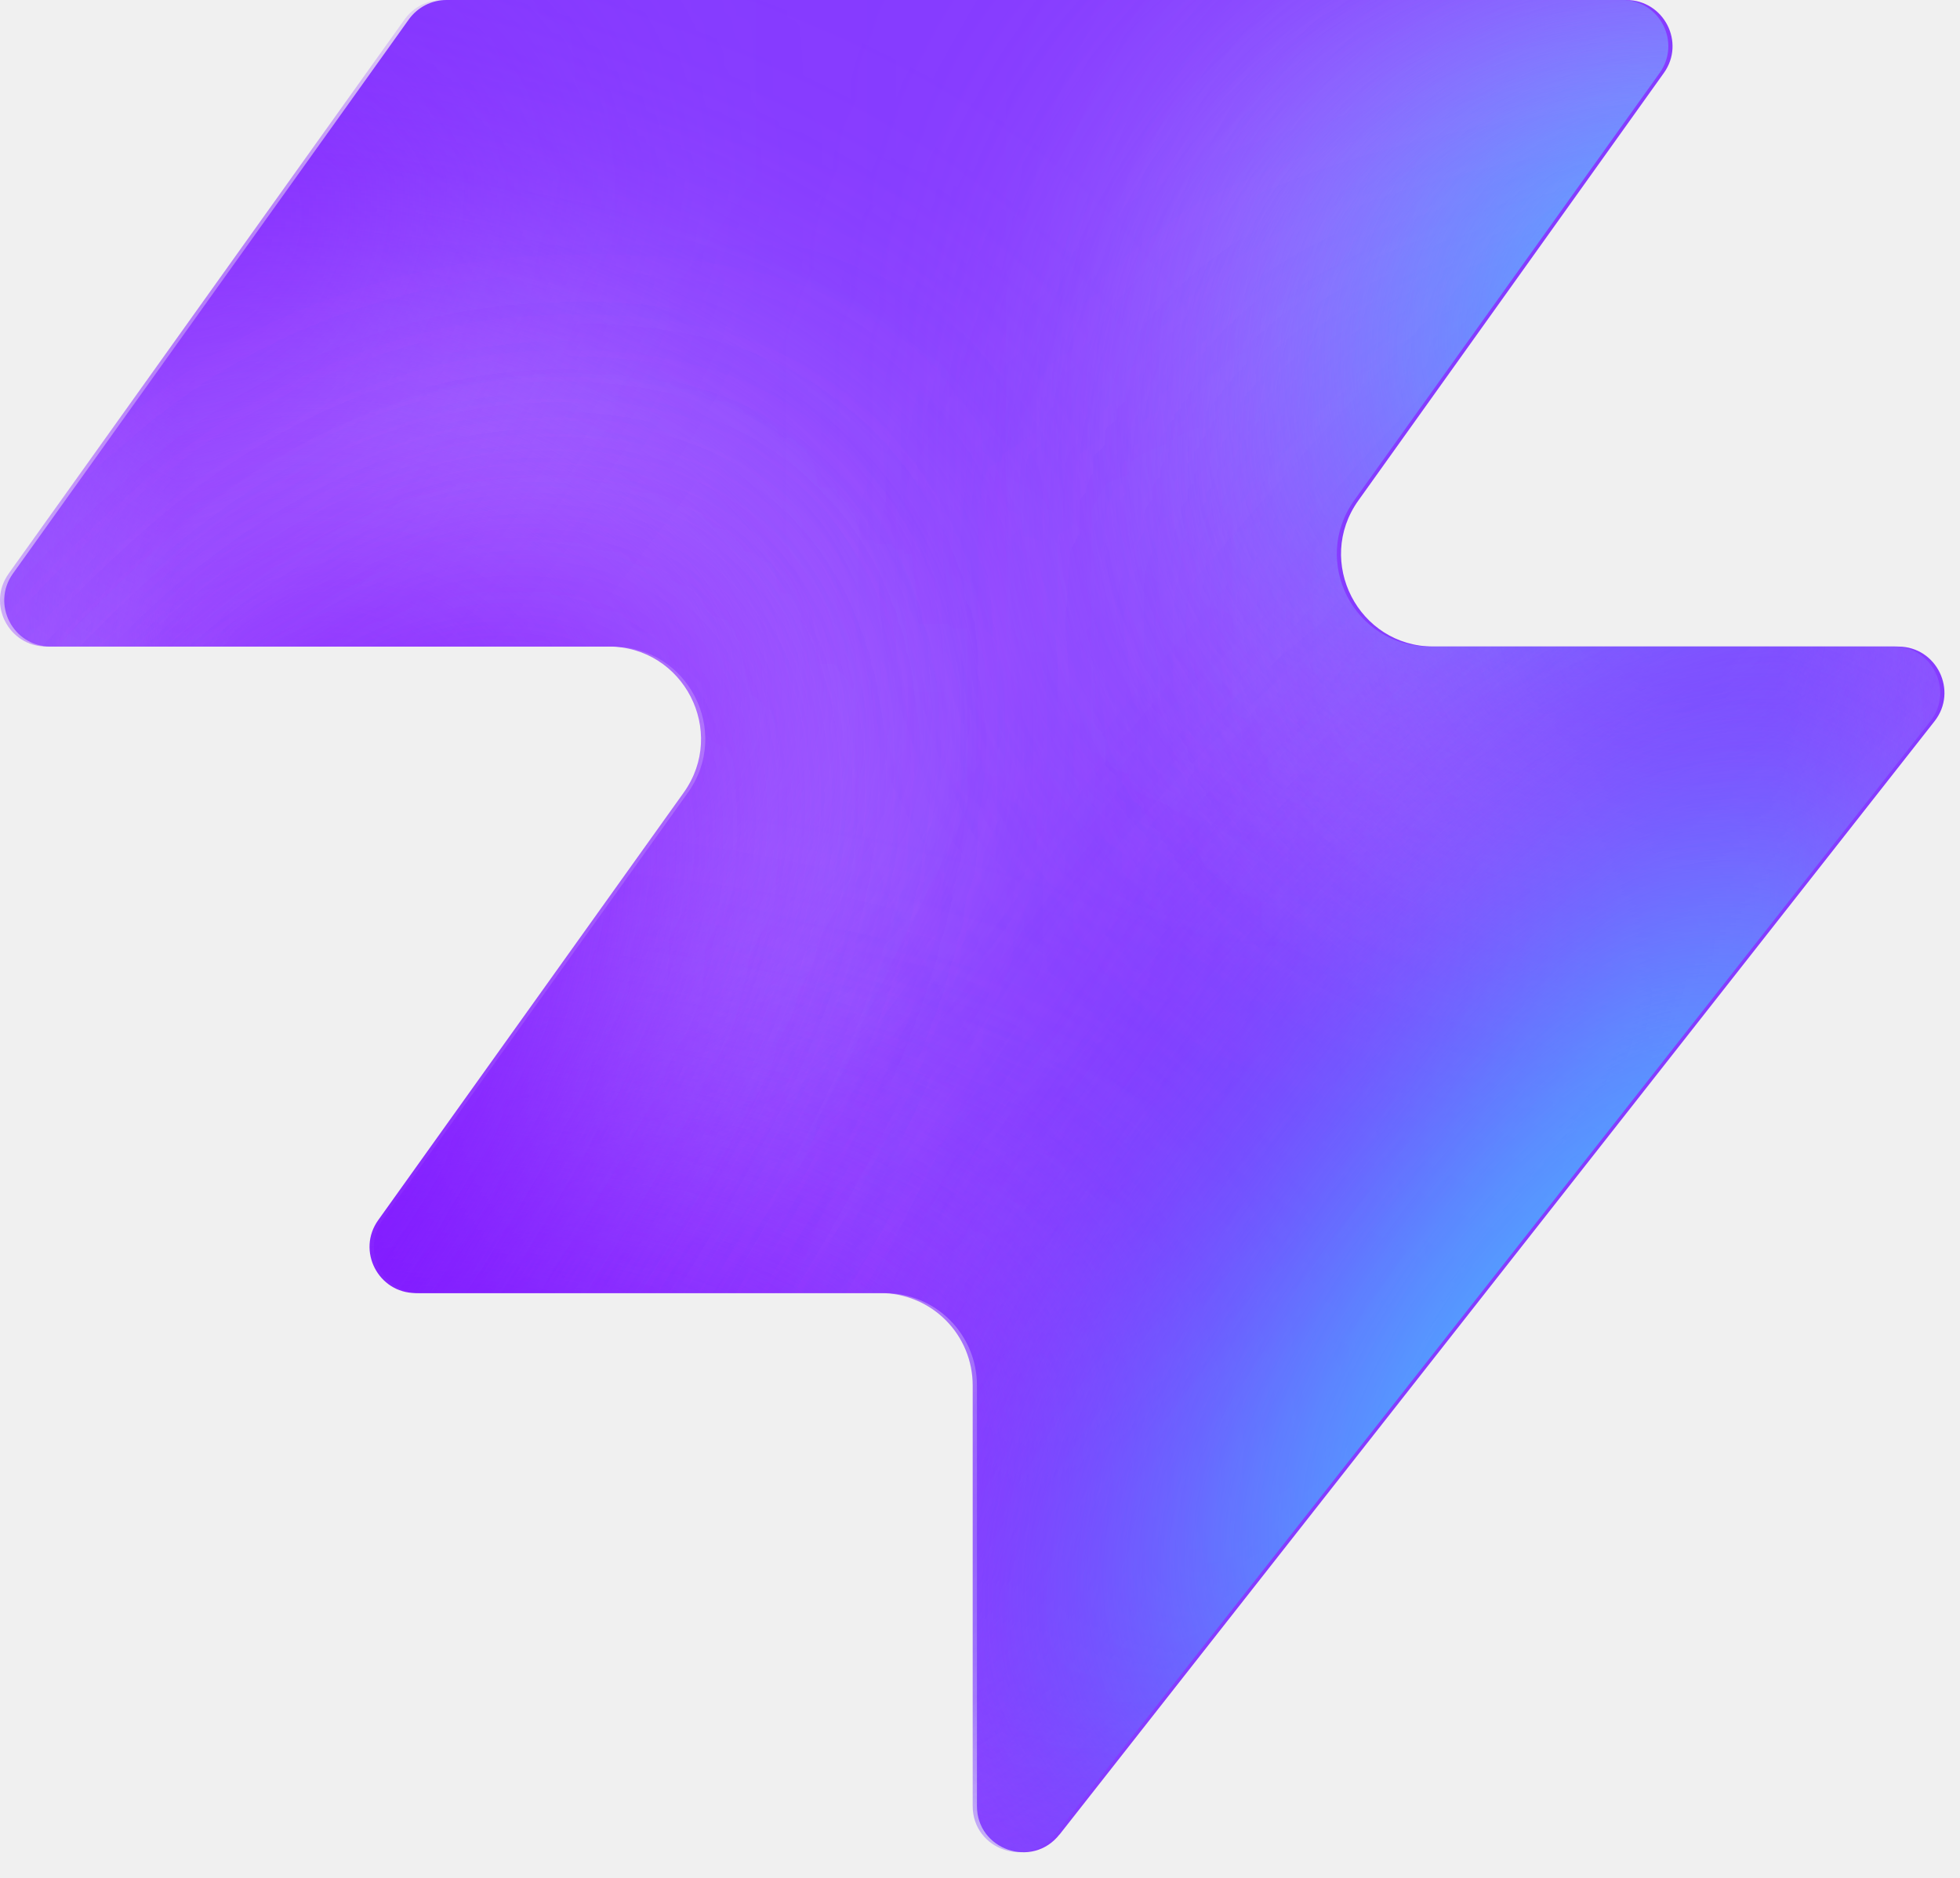
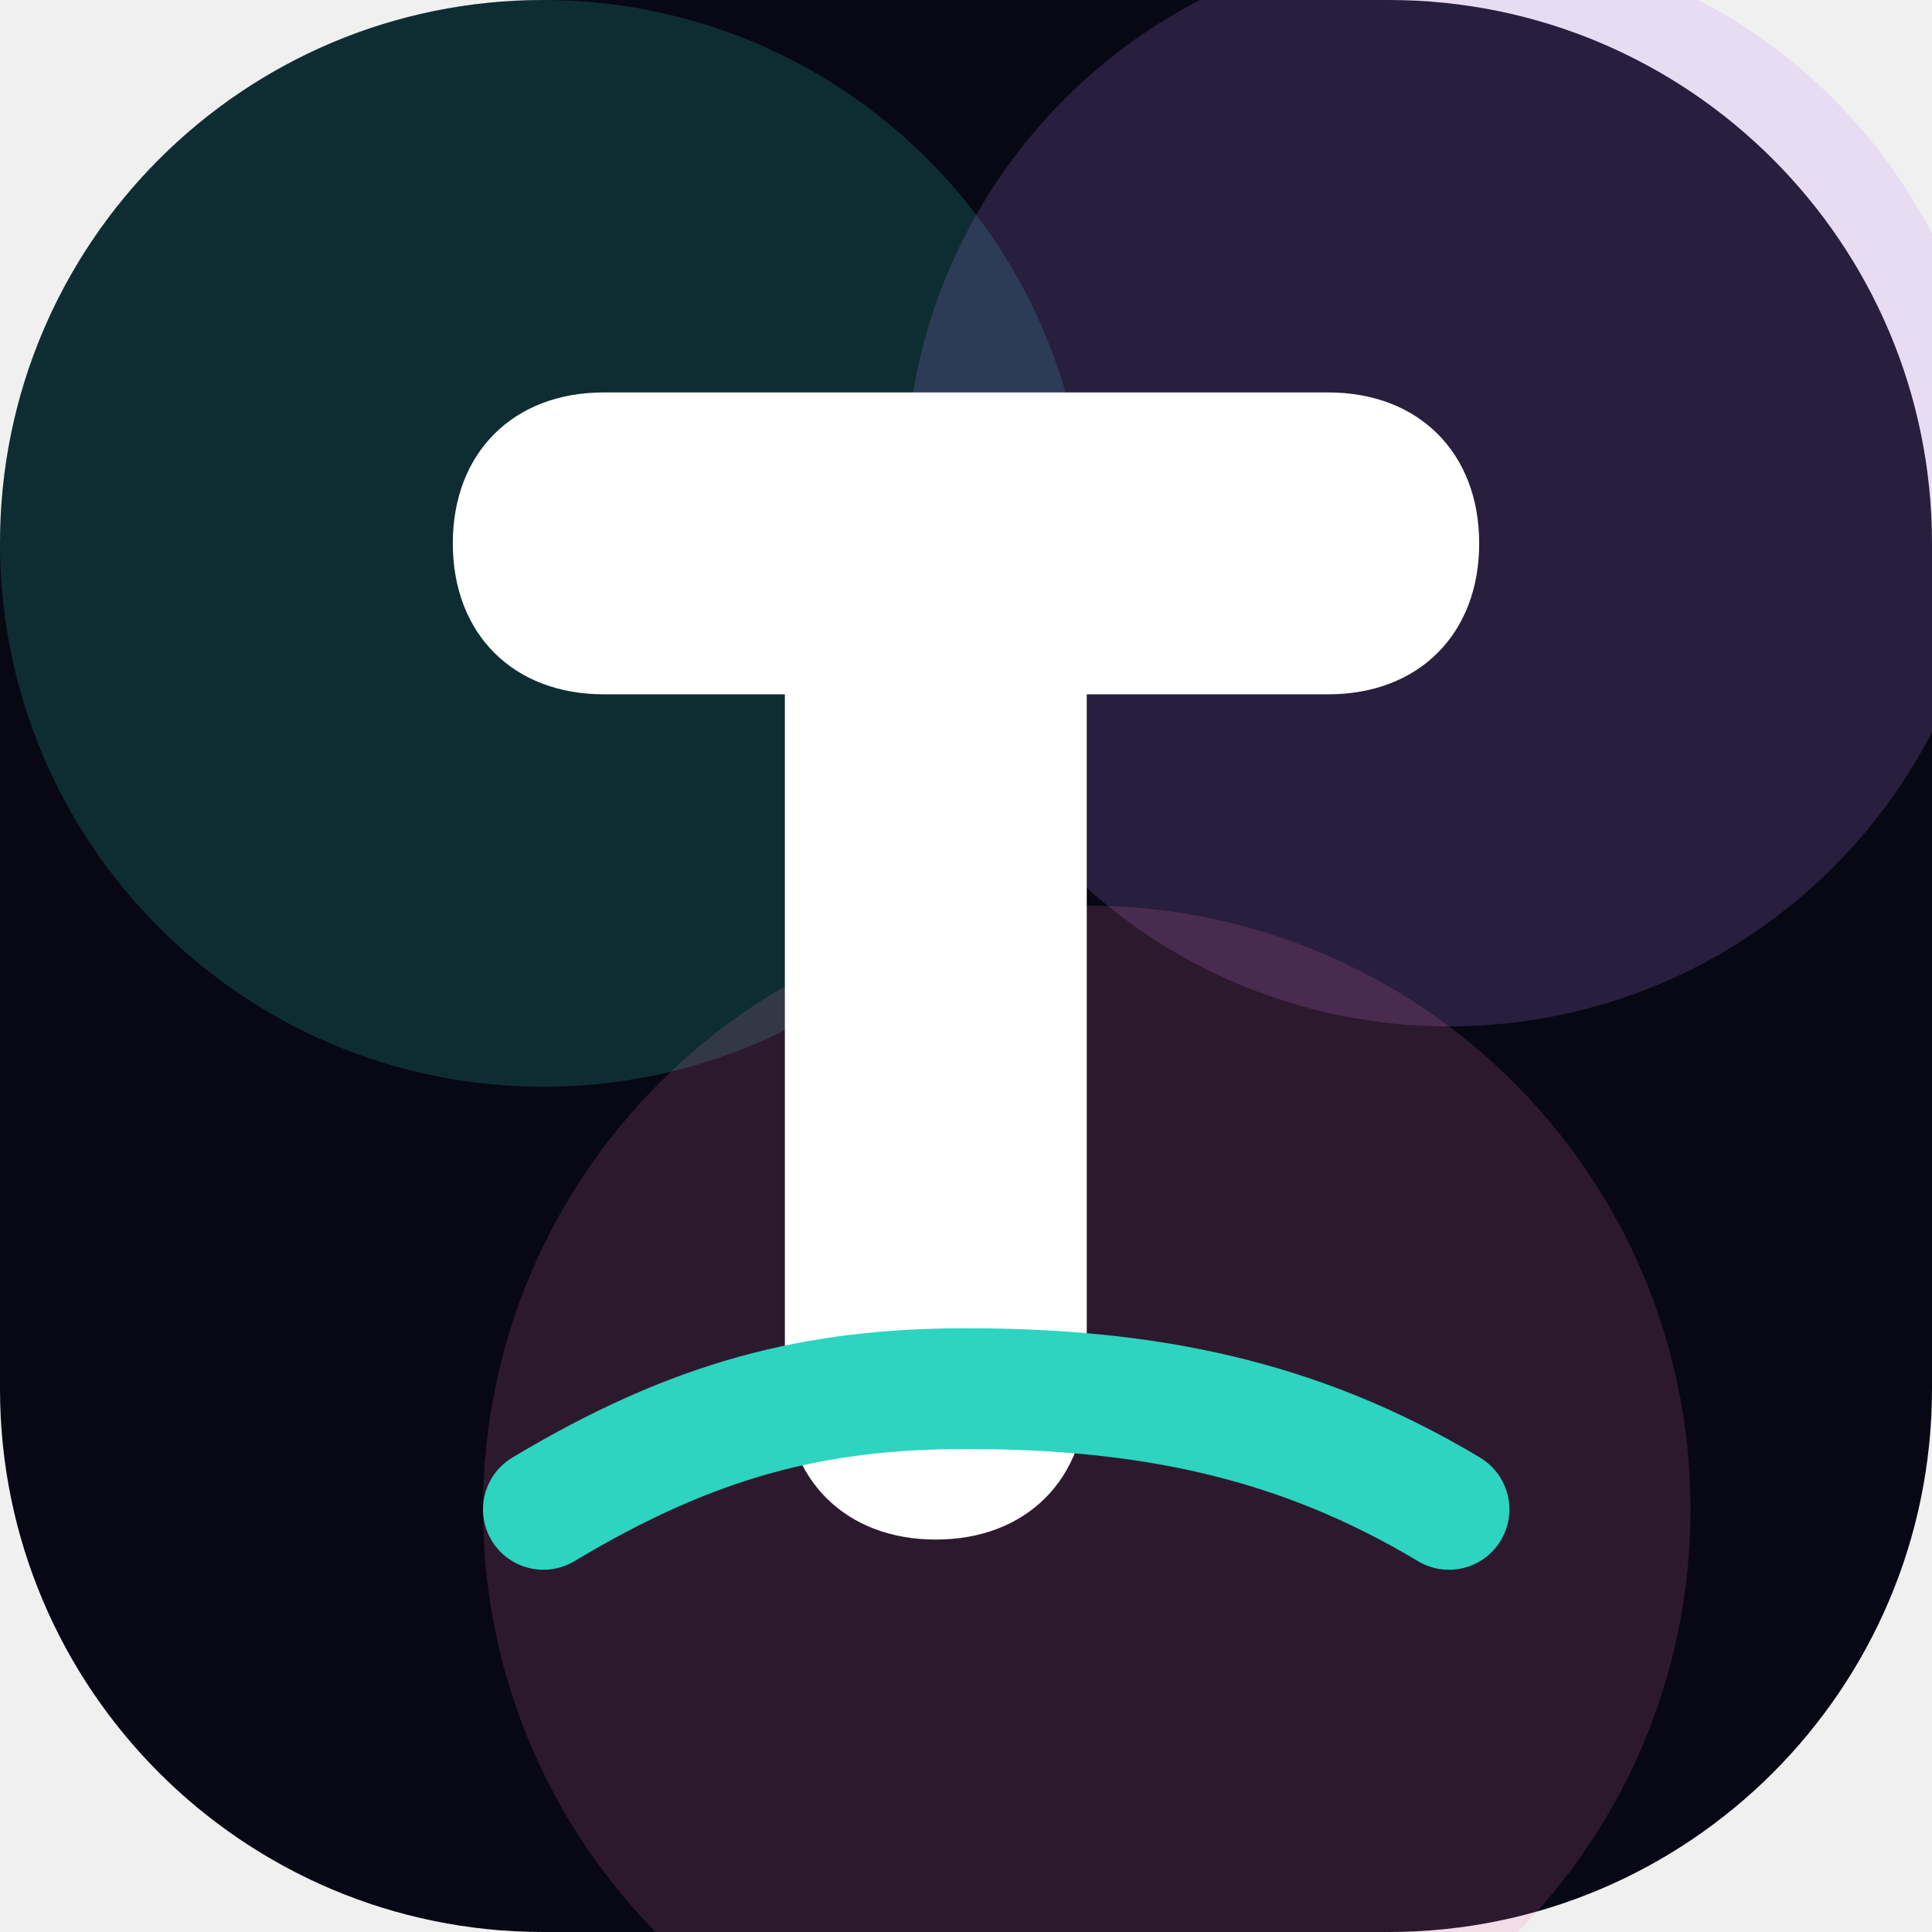
- <svg xmlns="http://www.w3.org/2000/svg" width="48" height="46" fill="none" viewBox="0 0 48 46">
-   <path fill="#863bff" d="M25.946 44.938c-.664.845-2.021.375-2.021-.698V33.937a2.26 2.26 0 0 0-2.262-2.262H10.287c-.92 0-1.456-1.04-.92-1.788l7.48-10.471c1.07-1.497 0-3.578-1.842-3.578H1.237c-.92 0-1.456-1.04-.92-1.788L10.013.474c.214-.297.556-.474.92-.474h28.894c.92 0 1.456 1.04.92 1.788l-7.48 10.471c-1.07 1.498 0 3.579 1.842 3.579h11.377c.943 0 1.473 1.088.89 1.83L25.947 44.94z" style="fill:#863bff;fill:color(display-p3 .525 .23 1);fill-opacity:1" />
-   <mask id="a" width="48" height="46" x="0" y="0" maskUnits="userSpaceOnUse" style="mask-type:alpha">
-     <path fill="#000" d="M25.842 44.938c-.664.844-2.021.375-2.021-.698V33.937a2.26 2.26 0 0 0-2.262-2.262H10.183c-.92 0-1.456-1.04-.92-1.788l7.48-10.471c1.07-1.498 0-3.579-1.842-3.579H1.133c-.92 0-1.456-1.04-.92-1.787L9.91.473c.214-.297.556-.474.92-.474h28.894c.92 0 1.456 1.04.92 1.788l-7.48 10.471c-1.07 1.498 0 3.578 1.842 3.578h11.377c.943 0 1.473 1.088.89 1.832L25.843 44.94z" style="fill:#000;fill-opacity:1" />
-   </mask>
-   <g mask="url(#a)">
-     <g filter="url(#b)">
-       <ellipse cx="5.508" cy="14.704" fill="#ede6ff" rx="5.508" ry="14.704" style="fill:#ede6ff;fill:color(display-p3 .927 .903 1);fill-opacity:1" transform="matrix(.00324 1 1 -.00324 -4.47 31.516)" />
-     </g>
-     <g filter="url(#c)">
-       <ellipse cx="10.399" cy="29.851" fill="#ede6ff" rx="10.399" ry="29.851" style="fill:#ede6ff;fill:color(display-p3 .927 .903 1);fill-opacity:1" transform="matrix(.00324 1 1 -.00324 -39.328 7.883)" />
-     </g>
-     <g filter="url(#d)">
-       <ellipse cx="5.508" cy="30.487" fill="#7e14ff" rx="5.508" ry="30.487" style="fill:#7e14ff;fill:color(display-p3 .492 .077 1);fill-opacity:1" transform="rotate(89.814 -25.913 -14.639)scale(1 -1)" />
-     </g>
-     <g filter="url(#e)">
-       <ellipse cx="5.508" cy="30.599" fill="#7e14ff" rx="5.508" ry="30.599" style="fill:#7e14ff;fill:color(display-p3 .492 .077 1);fill-opacity:1" transform="rotate(89.814 -32.644 -3.334)scale(1 -1)" />
-     </g>
-     <g filter="url(#f)">
-       <ellipse cx="5.508" cy="30.599" fill="#7e14ff" rx="5.508" ry="30.599" style="fill:#7e14ff;fill:color(display-p3 .492 .077 1);fill-opacity:1" transform="matrix(.00324 1 1 -.00324 -34.34 30.47)" />
-     </g>
-     <g filter="url(#g)">
-       <ellipse cx="14.072" cy="22.078" fill="#ede6ff" rx="14.072" ry="22.078" style="fill:#ede6ff;fill:color(display-p3 .927 .903 1);fill-opacity:1" transform="rotate(93.35 24.506 48.493)scale(-1 1)" />
-     </g>
-     <g filter="url(#h)">
-       <ellipse cx="3.47" cy="21.501" fill="#7e14ff" rx="3.47" ry="21.501" style="fill:#7e14ff;fill:color(display-p3 .492 .077 1);fill-opacity:1" transform="rotate(89.009 28.708 47.59)scale(-1 1)" />
-     </g>
-     <g filter="url(#i)">
-       <ellipse cx="3.47" cy="21.501" fill="#7e14ff" rx="3.47" ry="21.501" style="fill:#7e14ff;fill:color(display-p3 .492 .077 1);fill-opacity:1" transform="rotate(89.009 28.708 47.59)scale(-1 1)" />
-     </g>
-     <g filter="url(#j)">
-       <ellipse cx=".387" cy="8.972" fill="#7e14ff" rx="4.407" ry="29.108" style="fill:#7e14ff;fill:color(display-p3 .492 .077 1);fill-opacity:1" transform="rotate(39.51 .387 8.972)" />
-     </g>
-     <g filter="url(#k)">
-       <ellipse cx="47.523" cy="-6.092" fill="#7e14ff" rx="4.407" ry="29.108" style="fill:#7e14ff;fill:color(display-p3 .492 .077 1);fill-opacity:1" transform="rotate(37.892 47.523 -6.092)" />
-     </g>
-     <g filter="url(#l)">
-       <ellipse cx="41.412" cy="6.333" fill="#47bfff" rx="5.971" ry="9.665" style="fill:#47bfff;fill:color(display-p3 .28 .748 1);fill-opacity:1" transform="rotate(37.892 41.412 6.333)" />
-     </g>
-     <g filter="url(#m)">
-       <ellipse cx="-1.879" cy="38.332" fill="#7e14ff" rx="4.407" ry="29.108" style="fill:#7e14ff;fill:color(display-p3 .492 .077 1);fill-opacity:1" transform="rotate(37.892 -1.88 38.332)" />
-     </g>
-     <g filter="url(#n)">
-       <ellipse cx="-1.879" cy="38.332" fill="#7e14ff" rx="4.407" ry="29.108" style="fill:#7e14ff;fill:color(display-p3 .492 .077 1);fill-opacity:1" transform="rotate(37.892 -1.88 38.332)" />
-     </g>
-     <g filter="url(#o)">
-       <ellipse cx="35.651" cy="29.907" fill="#7e14ff" rx="4.407" ry="29.108" style="fill:#7e14ff;fill:color(display-p3 .492 .077 1);fill-opacity:1" transform="rotate(37.892 35.651 29.907)" />
-     </g>
-     <g filter="url(#p)">
-       <ellipse cx="38.418" cy="32.4" fill="#47bfff" rx="5.971" ry="15.297" style="fill:#47bfff;fill:color(display-p3 .28 .748 1);fill-opacity:1" transform="rotate(37.892 38.418 32.4)" />
-     </g>
-   </g>
-   <defs>
-     <filter id="b" width="60.045" height="41.654" x="-19.77" y="16.149" color-interpolation-filters="sRGB" filterUnits="userSpaceOnUse">
-       <feFlood flood-opacity="0" result="BackgroundImageFix" />
-       <feBlend in="SourceGraphic" in2="BackgroundImageFix" result="shape" />
-       <feGaussianBlur result="effect1_foregroundBlur_2002_17158" stdDeviation="7.659" />
-     </filter>
-     <filter id="c" width="90.34" height="51.437" x="-54.613" y="-7.533" color-interpolation-filters="sRGB" filterUnits="userSpaceOnUse">
-       <feFlood flood-opacity="0" result="BackgroundImageFix" />
-       <feBlend in="SourceGraphic" in2="BackgroundImageFix" result="shape" />
-       <feGaussianBlur result="effect1_foregroundBlur_2002_17158" stdDeviation="7.659" />
-     </filter>
-     <filter id="d" width="79.355" height="29.4" x="-49.64" y="2.03" color-interpolation-filters="sRGB" filterUnits="userSpaceOnUse">
-       <feFlood flood-opacity="0" result="BackgroundImageFix" />
-       <feBlend in="SourceGraphic" in2="BackgroundImageFix" result="shape" />
-       <feGaussianBlur result="effect1_foregroundBlur_2002_17158" stdDeviation="4.596" />
-     </filter>
-     <filter id="e" width="79.579" height="29.4" x="-45.045" y="20.029" color-interpolation-filters="sRGB" filterUnits="userSpaceOnUse">
-       <feFlood flood-opacity="0" result="BackgroundImageFix" />
-       <feBlend in="SourceGraphic" in2="BackgroundImageFix" result="shape" />
-       <feGaussianBlur result="effect1_foregroundBlur_2002_17158" stdDeviation="4.596" />
-     </filter>
-     <filter id="f" width="79.579" height="29.4" x="-43.513" y="21.178" color-interpolation-filters="sRGB" filterUnits="userSpaceOnUse">
-       <feFlood flood-opacity="0" result="BackgroundImageFix" />
-       <feBlend in="SourceGraphic" in2="BackgroundImageFix" result="shape" />
-       <feGaussianBlur result="effect1_foregroundBlur_2002_17158" stdDeviation="4.596" />
-     </filter>
-     <filter id="g" width="74.749" height="58.852" x="15.756" y="-17.901" color-interpolation-filters="sRGB" filterUnits="userSpaceOnUse">
-       <feFlood flood-opacity="0" result="BackgroundImageFix" />
-       <feBlend in="SourceGraphic" in2="BackgroundImageFix" result="shape" />
-       <feGaussianBlur result="effect1_foregroundBlur_2002_17158" stdDeviation="7.659" />
-     </filter>
-     <filter id="h" width="61.377" height="25.362" x="23.548" y="2.284" color-interpolation-filters="sRGB" filterUnits="userSpaceOnUse">
-       <feFlood flood-opacity="0" result="BackgroundImageFix" />
-       <feBlend in="SourceGraphic" in2="BackgroundImageFix" result="shape" />
-       <feGaussianBlur result="effect1_foregroundBlur_2002_17158" stdDeviation="4.596" />
-     </filter>
-     <filter id="i" width="61.377" height="25.362" x="23.548" y="2.284" color-interpolation-filters="sRGB" filterUnits="userSpaceOnUse">
-       <feFlood flood-opacity="0" result="BackgroundImageFix" />
-       <feBlend in="SourceGraphic" in2="BackgroundImageFix" result="shape" />
-       <feGaussianBlur result="effect1_foregroundBlur_2002_17158" stdDeviation="4.596" />
-     </filter>
-     <filter id="j" width="56.045" height="63.649" x="-27.636" y="-22.853" color-interpolation-filters="sRGB" filterUnits="userSpaceOnUse">
-       <feFlood flood-opacity="0" result="BackgroundImageFix" />
-       <feBlend in="SourceGraphic" in2="BackgroundImageFix" result="shape" />
-       <feGaussianBlur result="effect1_foregroundBlur_2002_17158" stdDeviation="4.596" />
-     </filter>
-     <filter id="k" width="54.814" height="64.646" x="20.116" y="-38.415" color-interpolation-filters="sRGB" filterUnits="userSpaceOnUse">
-       <feFlood flood-opacity="0" result="BackgroundImageFix" />
-       <feBlend in="SourceGraphic" in2="BackgroundImageFix" result="shape" />
-       <feGaussianBlur result="effect1_foregroundBlur_2002_17158" stdDeviation="4.596" />
-     </filter>
-     <filter id="l" width="33.541" height="35.313" x="24.641" y="-11.323" color-interpolation-filters="sRGB" filterUnits="userSpaceOnUse">
-       <feFlood flood-opacity="0" result="BackgroundImageFix" />
-       <feBlend in="SourceGraphic" in2="BackgroundImageFix" result="shape" />
-       <feGaussianBlur result="effect1_foregroundBlur_2002_17158" stdDeviation="4.596" />
-     </filter>
-     <filter id="m" width="54.814" height="64.646" x="-29.286" y="6.009" color-interpolation-filters="sRGB" filterUnits="userSpaceOnUse">
-       <feFlood flood-opacity="0" result="BackgroundImageFix" />
-       <feBlend in="SourceGraphic" in2="BackgroundImageFix" result="shape" />
-       <feGaussianBlur result="effect1_foregroundBlur_2002_17158" stdDeviation="4.596" />
-     </filter>
-     <filter id="n" width="54.814" height="64.646" x="-29.286" y="6.009" color-interpolation-filters="sRGB" filterUnits="userSpaceOnUse">
-       <feFlood flood-opacity="0" result="BackgroundImageFix" />
-       <feBlend in="SourceGraphic" in2="BackgroundImageFix" result="shape" />
-       <feGaussianBlur result="effect1_foregroundBlur_2002_17158" stdDeviation="4.596" />
-     </filter>
-     <filter id="o" width="54.814" height="64.646" x="8.244" y="-2.416" color-interpolation-filters="sRGB" filterUnits="userSpaceOnUse">
-       <feFlood flood-opacity="0" result="BackgroundImageFix" />
-       <feBlend in="SourceGraphic" in2="BackgroundImageFix" result="shape" />
-       <feGaussianBlur result="effect1_foregroundBlur_2002_17158" stdDeviation="4.596" />
-     </filter>
-     <filter id="p" width="39.409" height="43.623" x="18.713" y="10.588" color-interpolation-filters="sRGB" filterUnits="userSpaceOnUse">
-       <feFlood flood-opacity="0" result="BackgroundImageFix" />
-       <feBlend in="SourceGraphic" in2="BackgroundImageFix" result="shape" />
-       <feGaussianBlur result="effect1_foregroundBlur_2002_17158" stdDeviation="4.596" />
-     </filter>
-   </defs>
+ <svg xmlns="http://www.w3.org/2000/svg" viewBox="0 0 64 64" fill="none">
+   <rect width="64" height="64" rx="18" fill="#070814" />
+   <circle cx="18" cy="18" r="18" fill="#2DD4BF" fill-opacity=".18" />
+   <circle cx="48" cy="16" r="18" fill="#C084FC" fill-opacity=".18" />
+   <circle cx="36" cy="50" r="20" fill="#F472B6" fill-opacity=".16" />
+   <path d="M15 18c0-3 2-5 5-5h24c3 0 5 2 5 5s-2 5-5 5h-8v23c0 3-2 5-5 5s-5-2-5-5V23h-6c-3 0-5-2-5-5Z" fill="#fff" />
+   <path d="M18 50c5-3 9-4 14-4 6 0 11 1 16 4" stroke="#2DD4BF" stroke-linecap="round" stroke-width="4" />
</svg>
